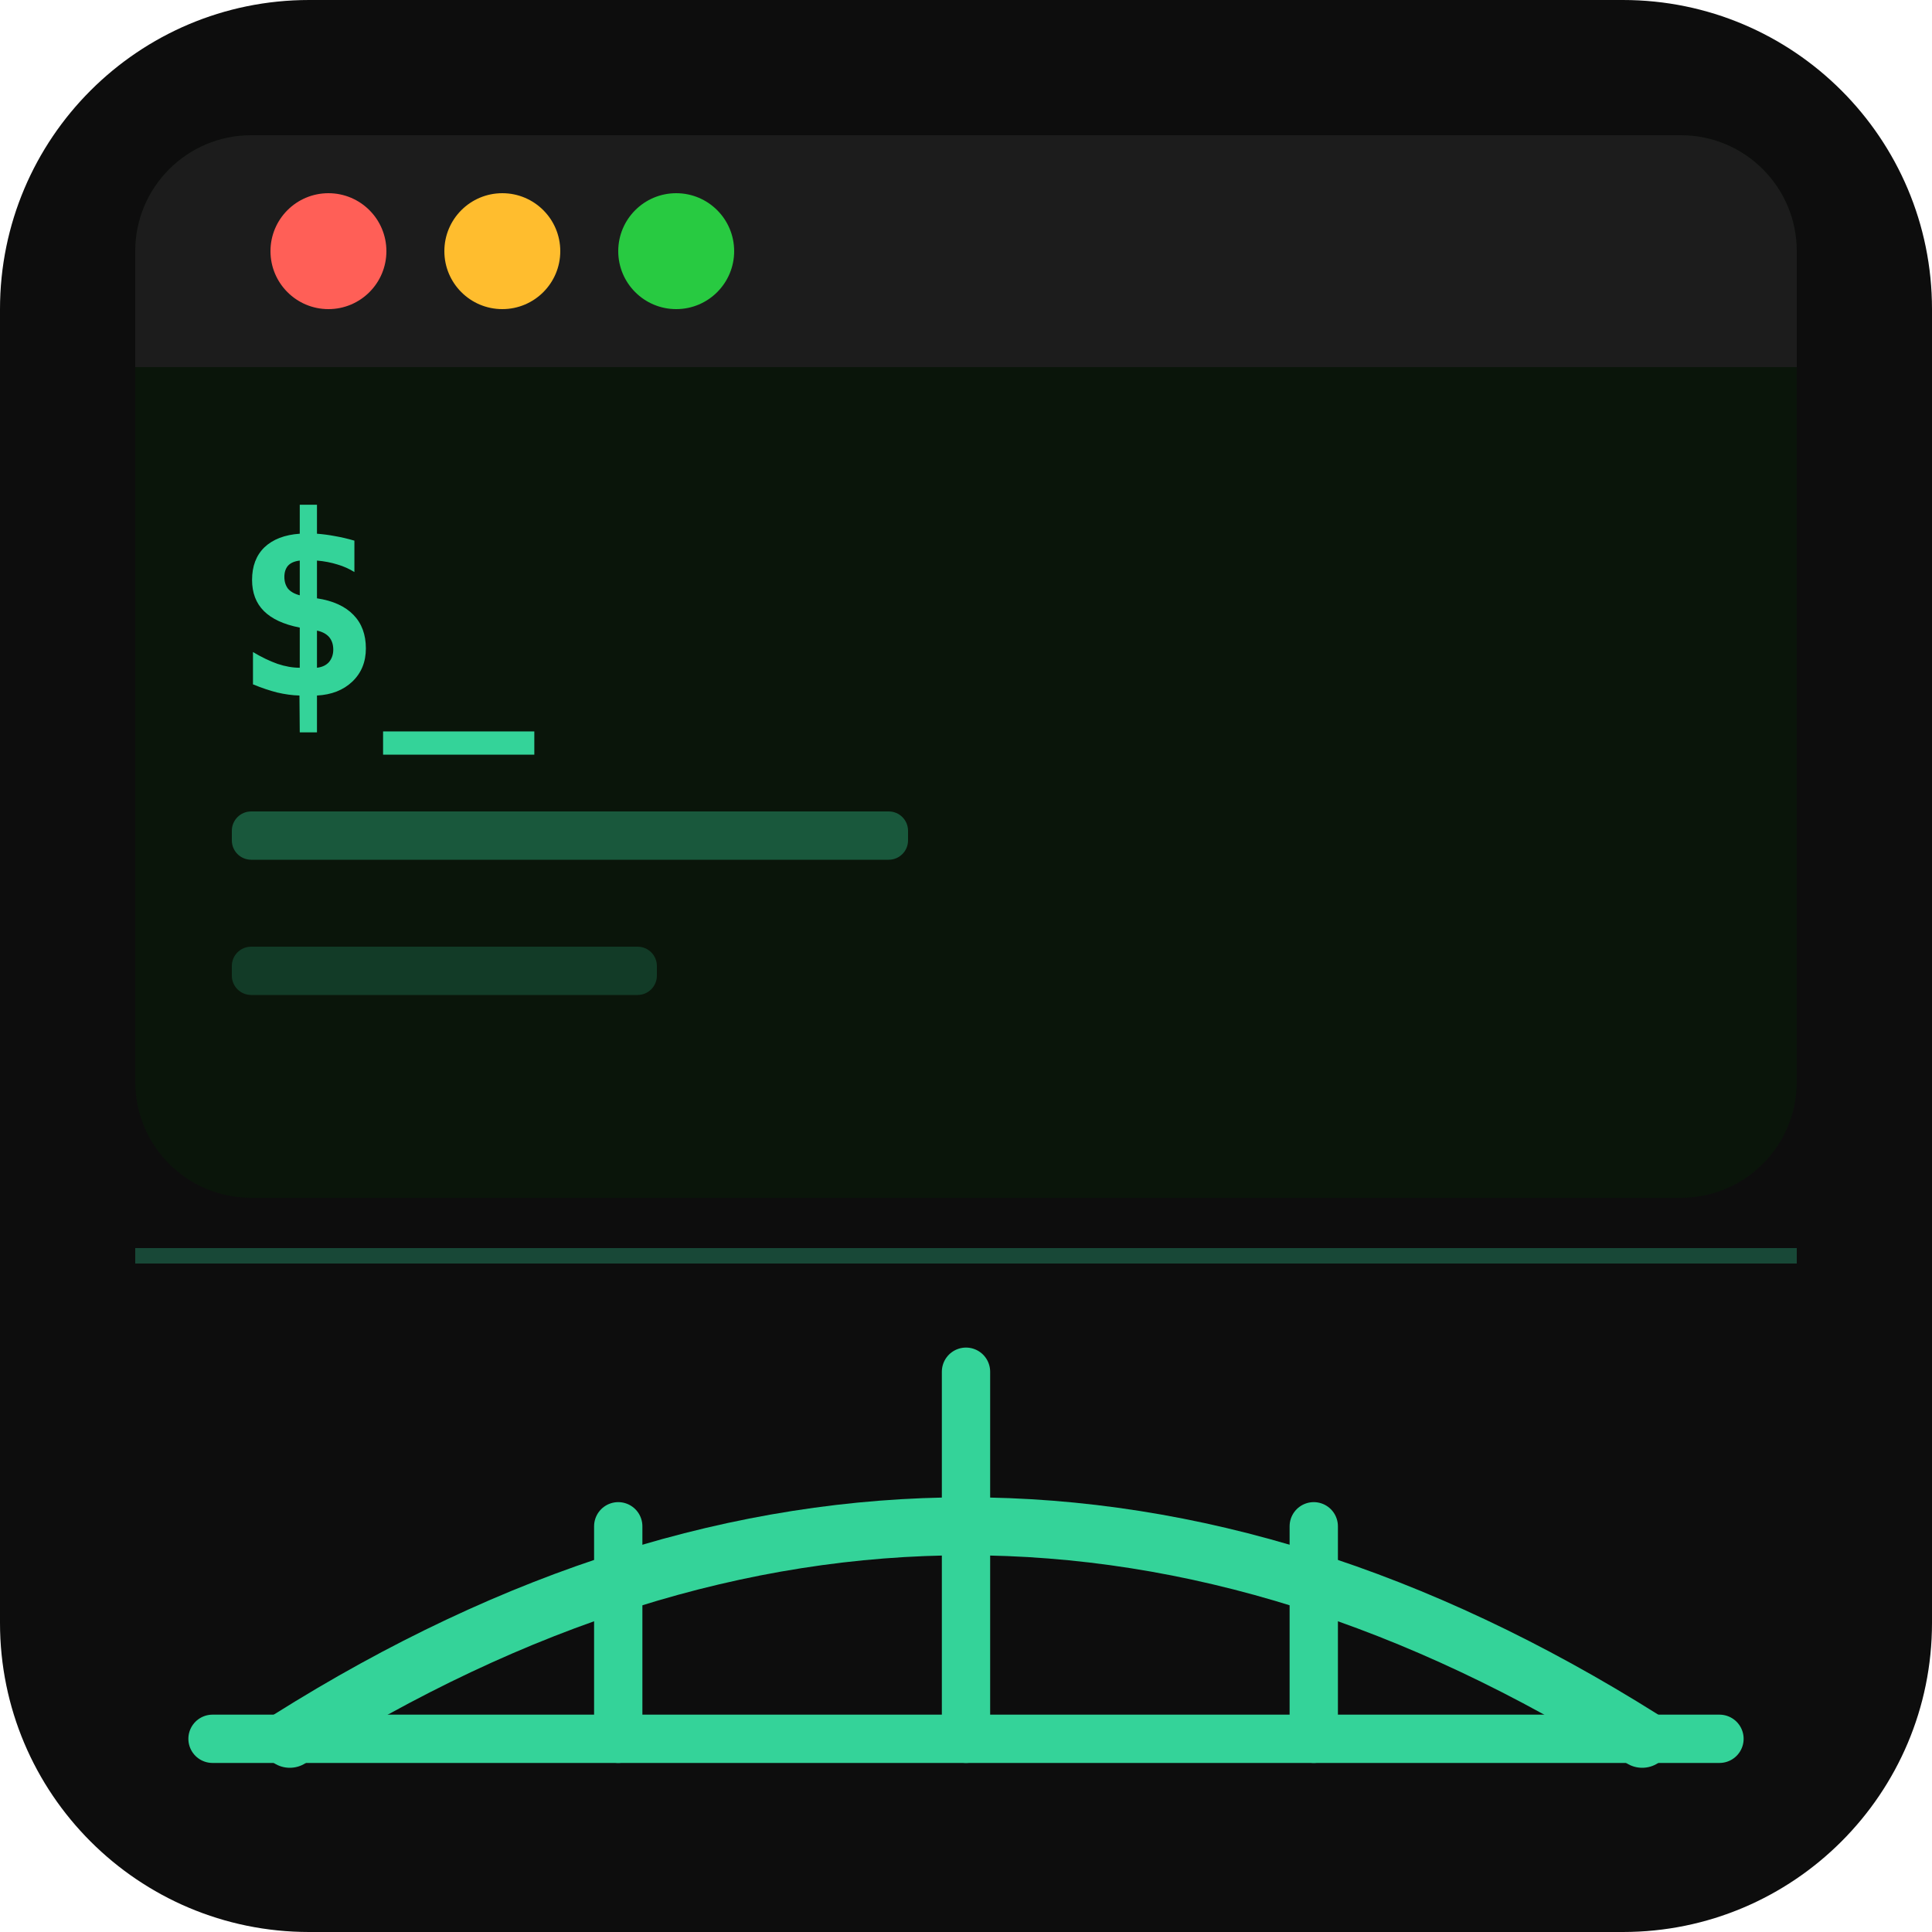
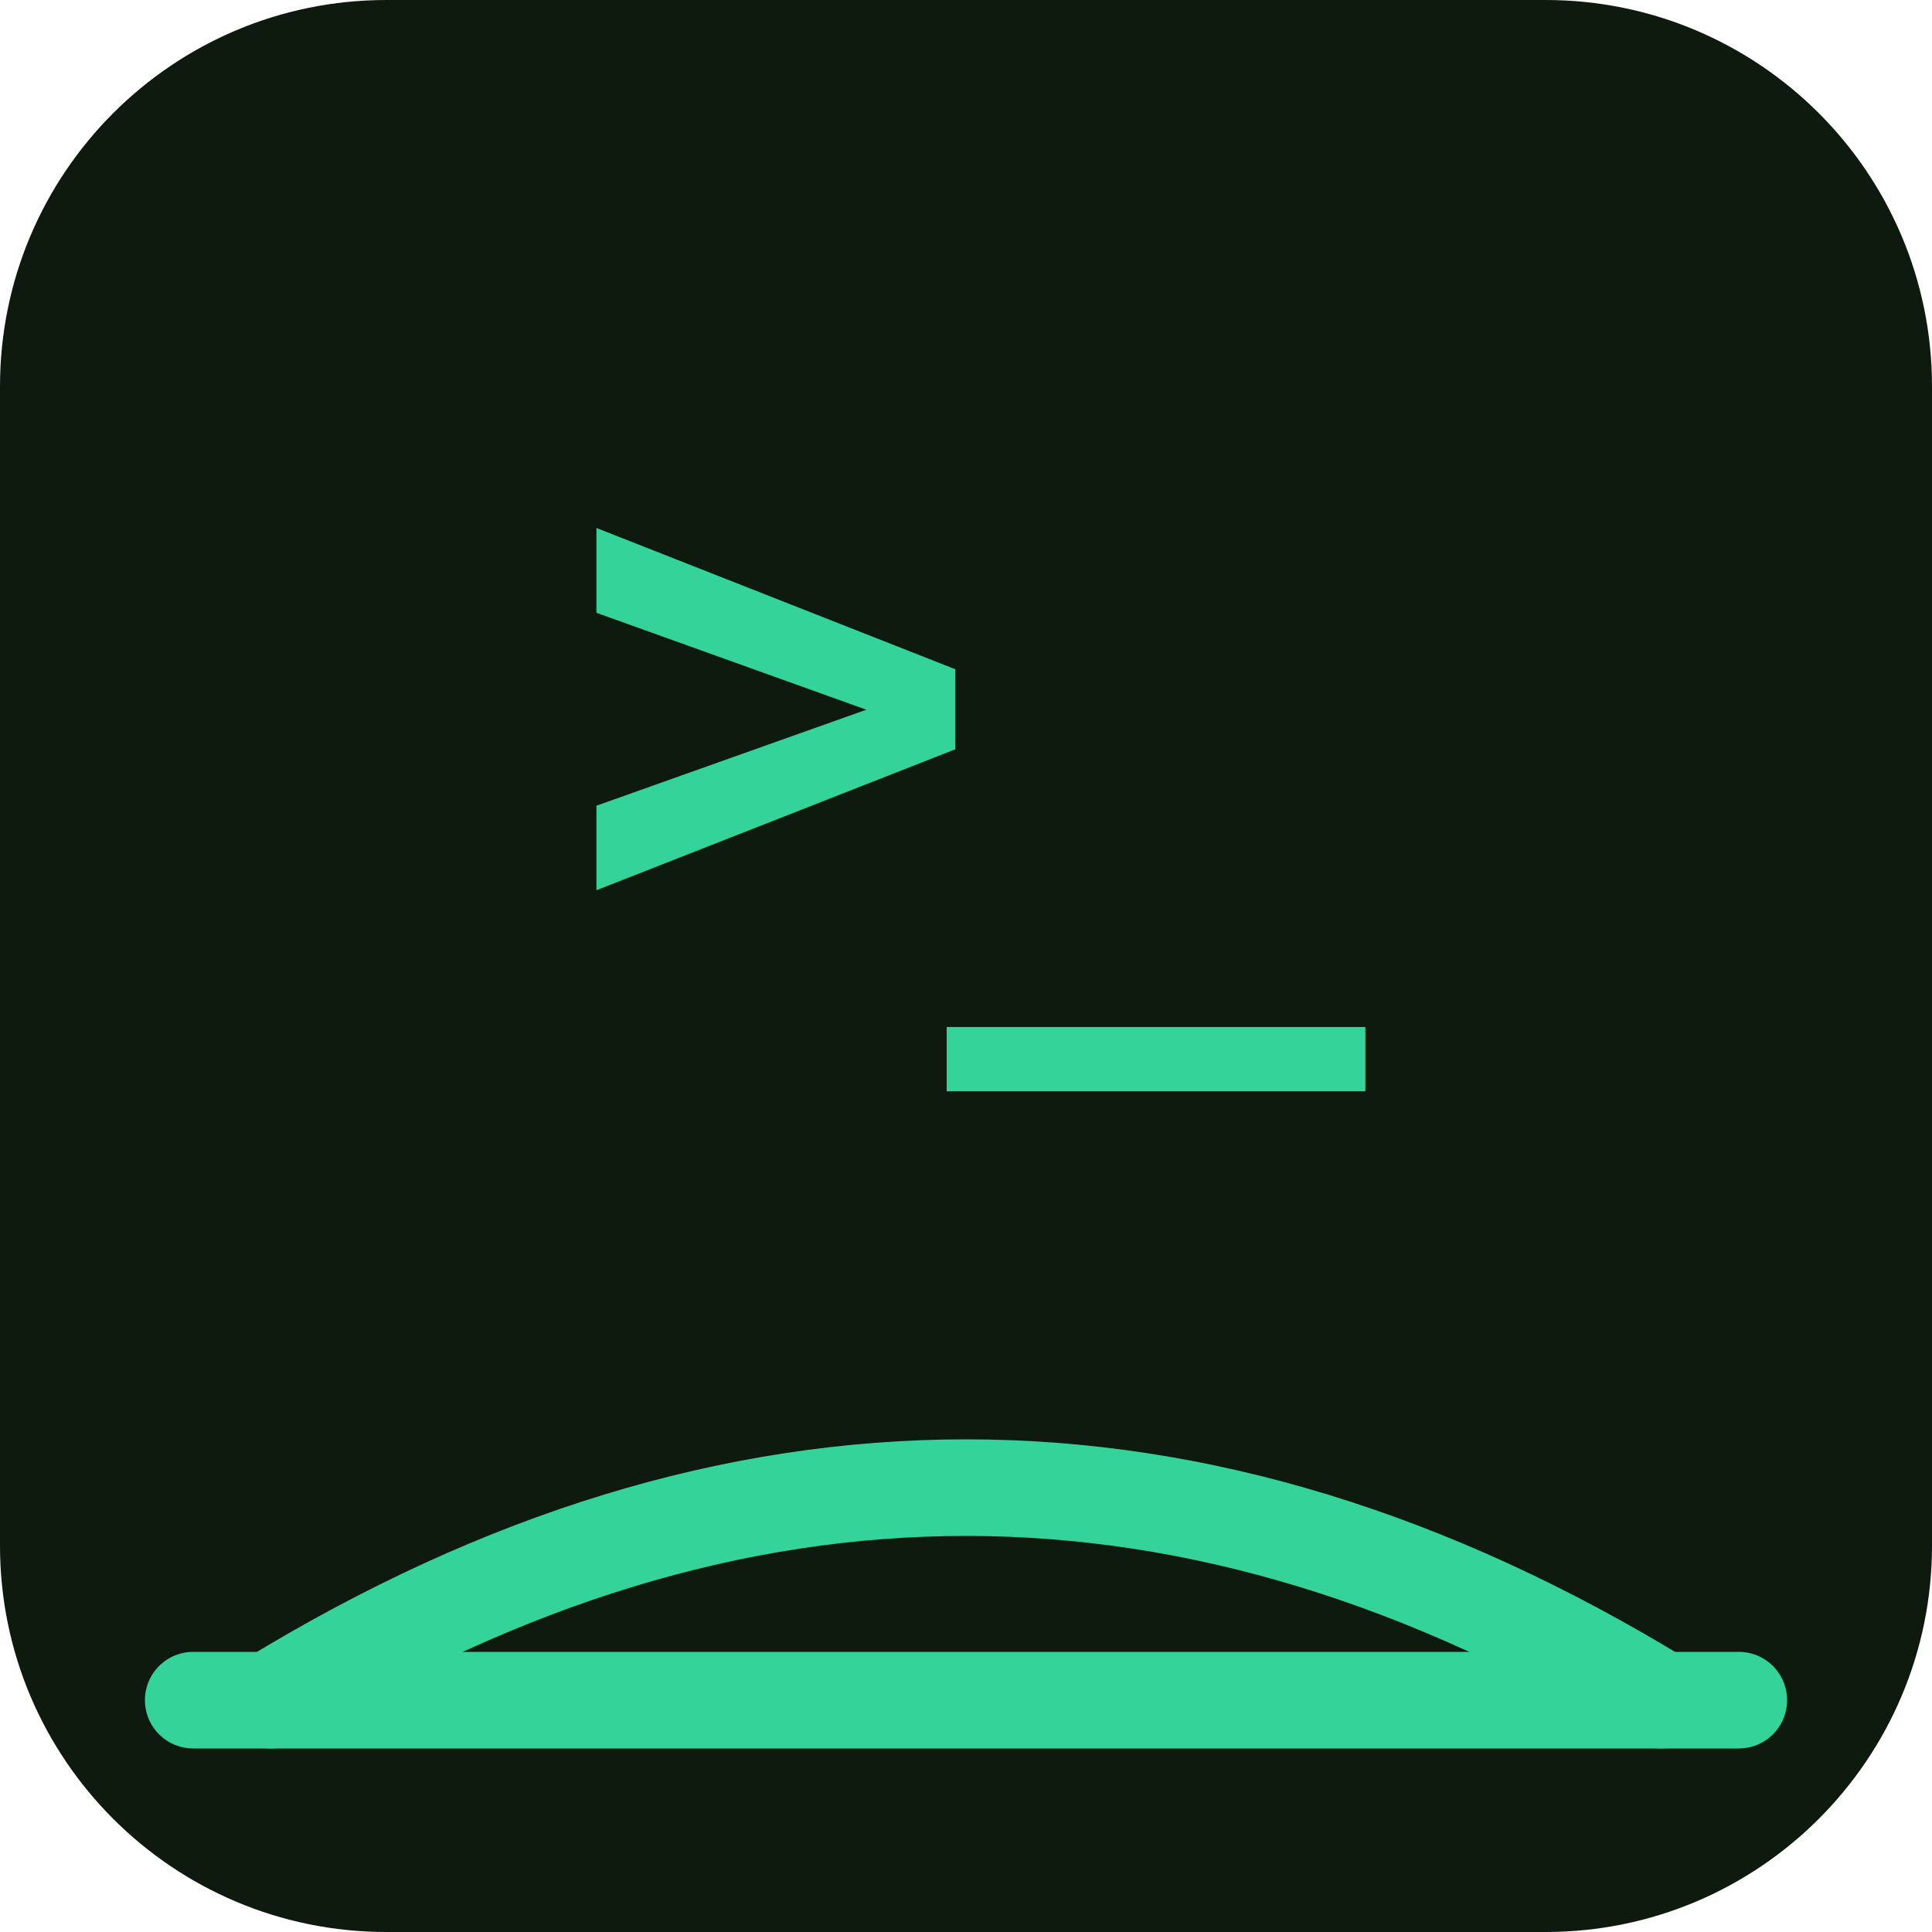
<svg xmlns="http://www.w3.org/2000/svg" viewBox="0 0 100 100">
-   <rect width="100" height="100" rx="16" fill="#0d0d0d" />
-   <rect x="7" y="7" width="86" height="55" rx="6" fill="#0a150a" />
-   <rect x="7" y="7" width="86" height="12" rx="6" fill="#1c1c1c" />
-   <rect x="7" y="13" width="86" height="6" fill="#1c1c1c" />
-   <circle cx="17" cy="13" r="3" fill="#ff5f57" />
-   <circle cx="26" cy="13" r="3" fill="#ffbd2e" />
-   <circle cx="35" cy="13" r="3" fill="#28ca41" />
-   <text x="12" y="36" font-family="monospace" font-size="13" font-weight="700" fill="#34D399">$_</text>
-   <rect x="12" y="42" width="35" height="2.5" rx="1" fill="#34D399" opacity="0.35" />
-   <rect x="12" y="49" width="22" height="2.5" rx="1" fill="#34D399" opacity="0.2" />
-   <line x1="7" y1="65" x2="93" y2="65" stroke="#34D399" stroke-width="0.8" opacity="0.3" />
-   <path d="M 15 90 Q 50 68 85 90" stroke="#34D399" stroke-width="3" fill="none" stroke-linecap="round" />
-   <line x1="32" y1="79" x2="32" y2="90" stroke="#34D399" stroke-width="2.5" stroke-linecap="round" />
-   <line x1="50" y1="71" x2="50" y2="90" stroke="#34D399" stroke-width="2.5" stroke-linecap="round" />
-   <line x1="68" y1="79" x2="68" y2="90" stroke="#34D399" stroke-width="2.5" stroke-linecap="round" />
-   <line x1="11" y1="90" x2="89" y2="90" stroke="#34D399" stroke-width="2.5" stroke-linecap="round" />
+   <rect width="100" height="100" rx="20" fill="#0d1a0d" />
+   <text x="50" y="48" font-family="monospace" font-size="36" font-weight="900" fill="#34D399" text-anchor="middle" letter-spacing="-2">&gt;_</text>
+   <path d="M 14 88 Q 50 66 86 88" stroke="#34D399" stroke-width="5" fill="none" stroke-linecap="round" />
+   <line x1="10" y1="88" x2="90" y2="88" stroke="#34D399" stroke-width="5" stroke-linecap="round" />
</svg>
